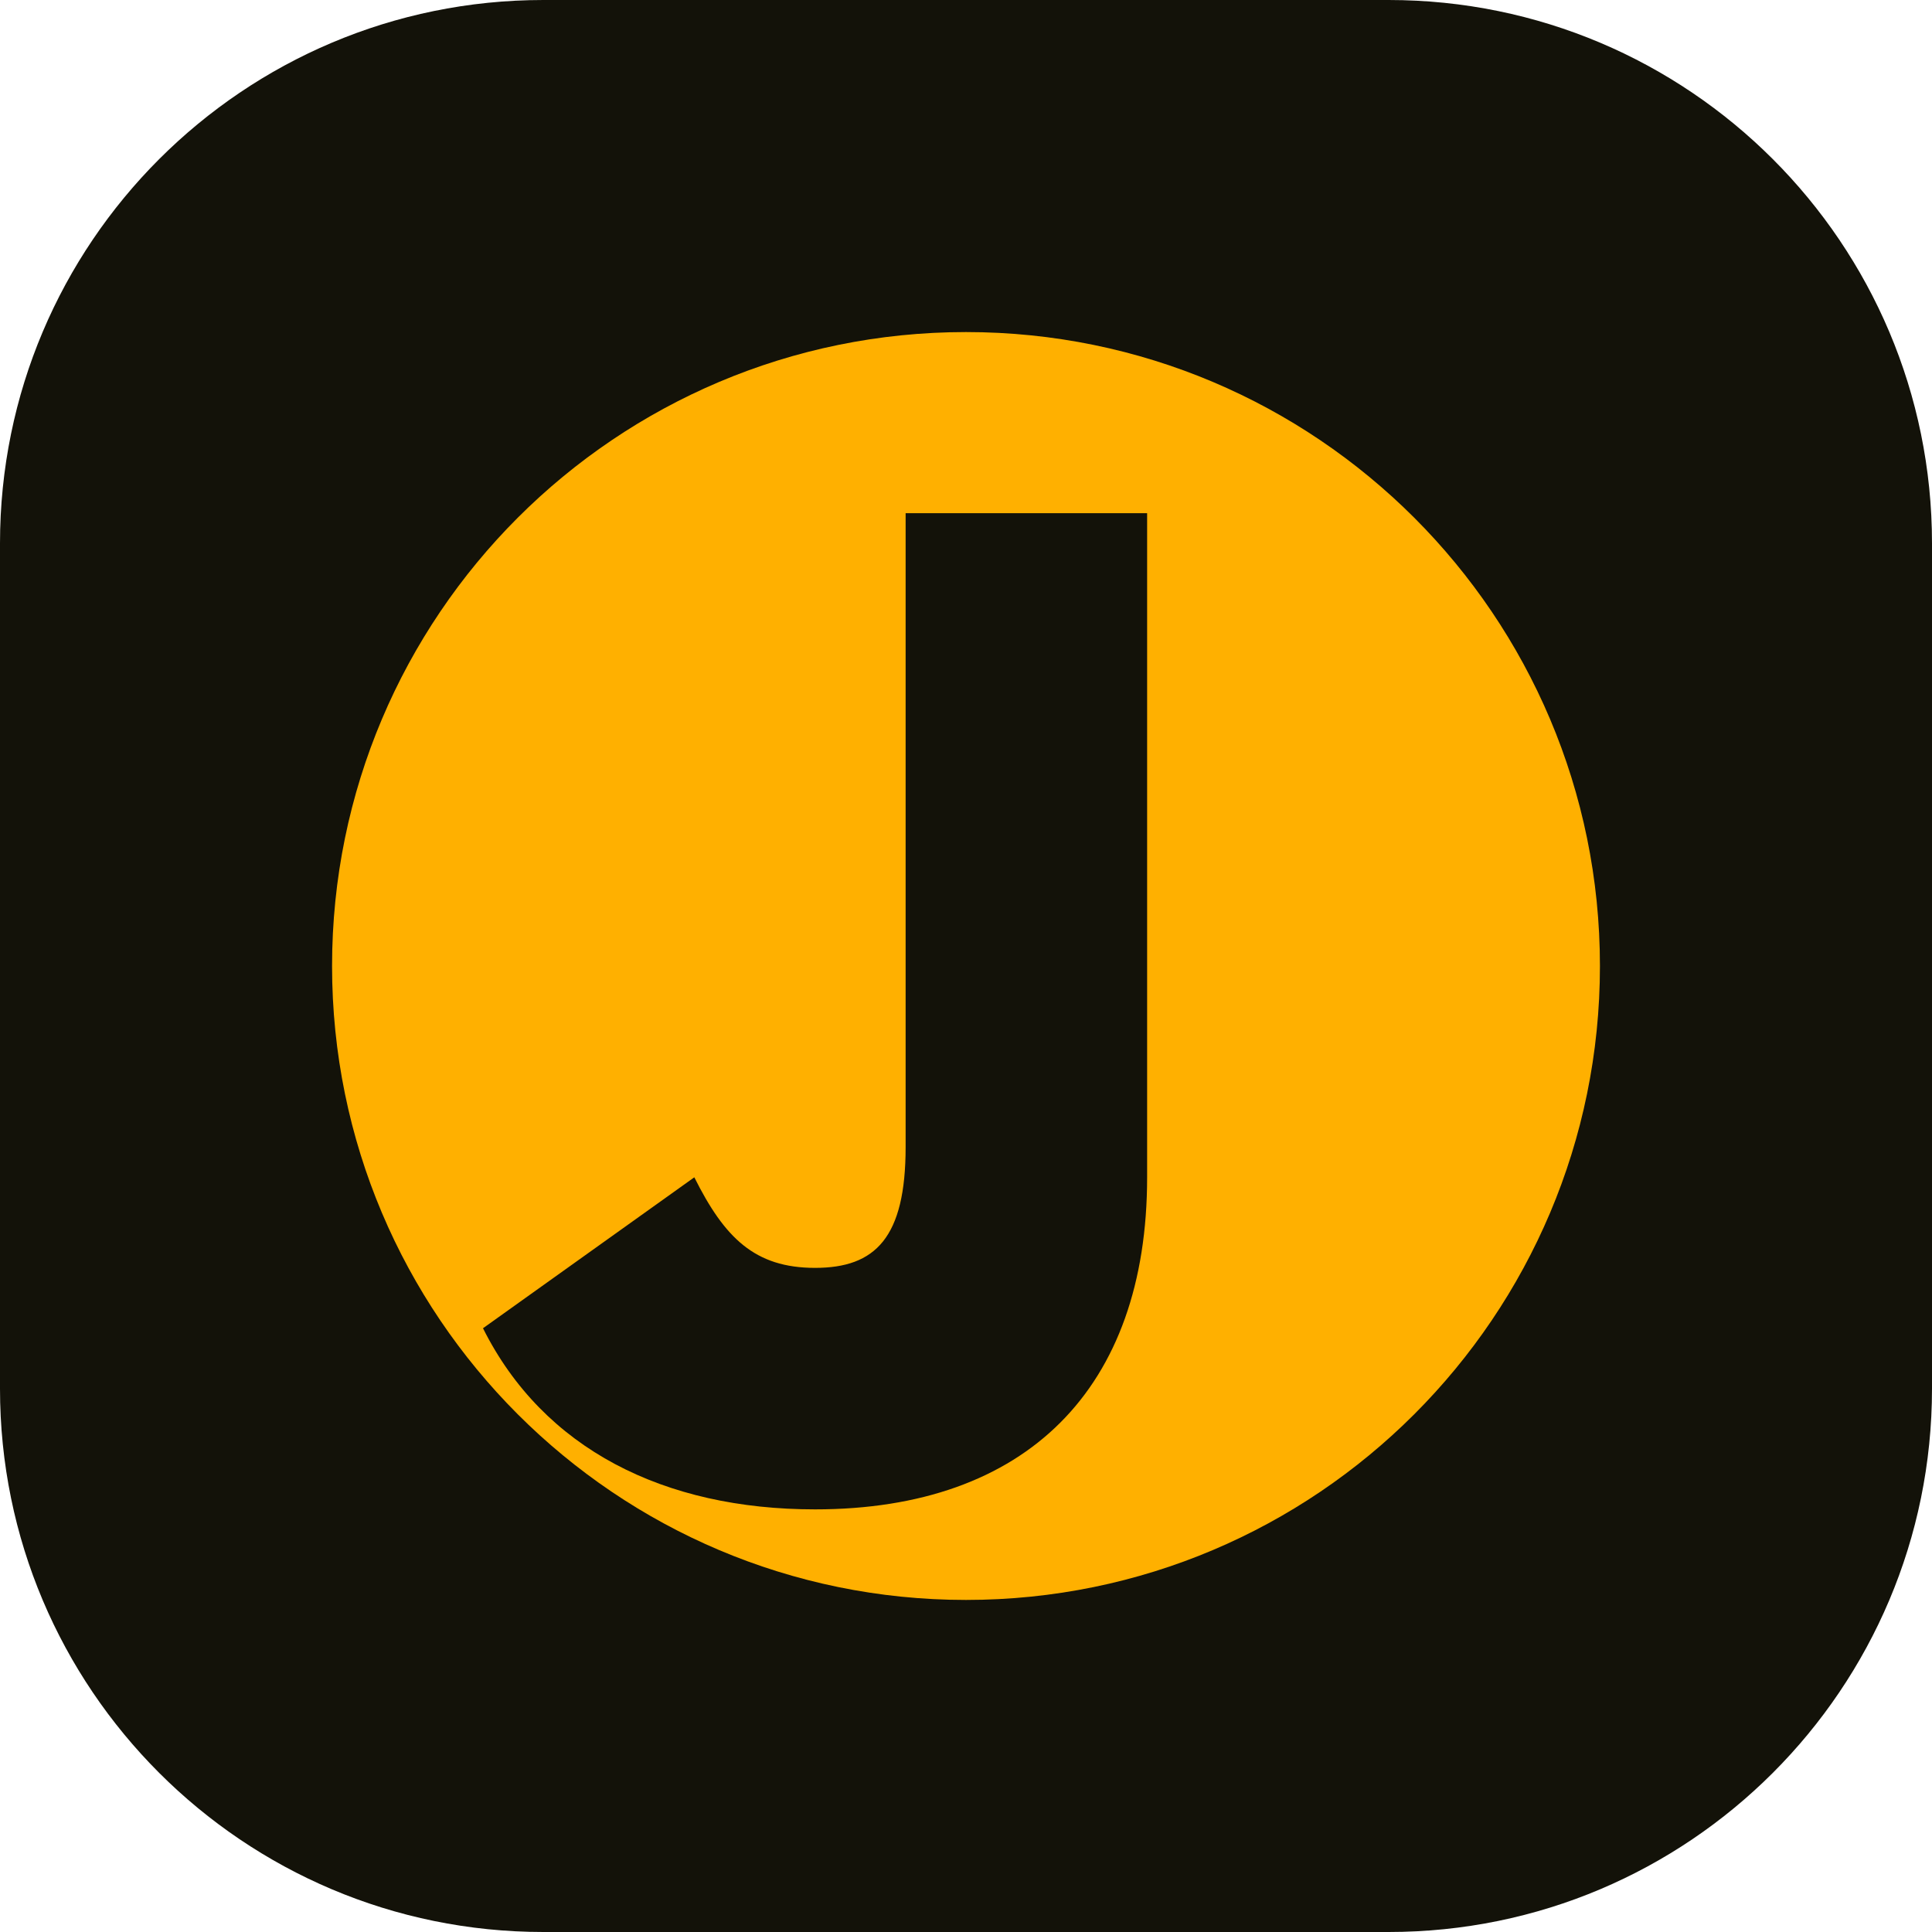
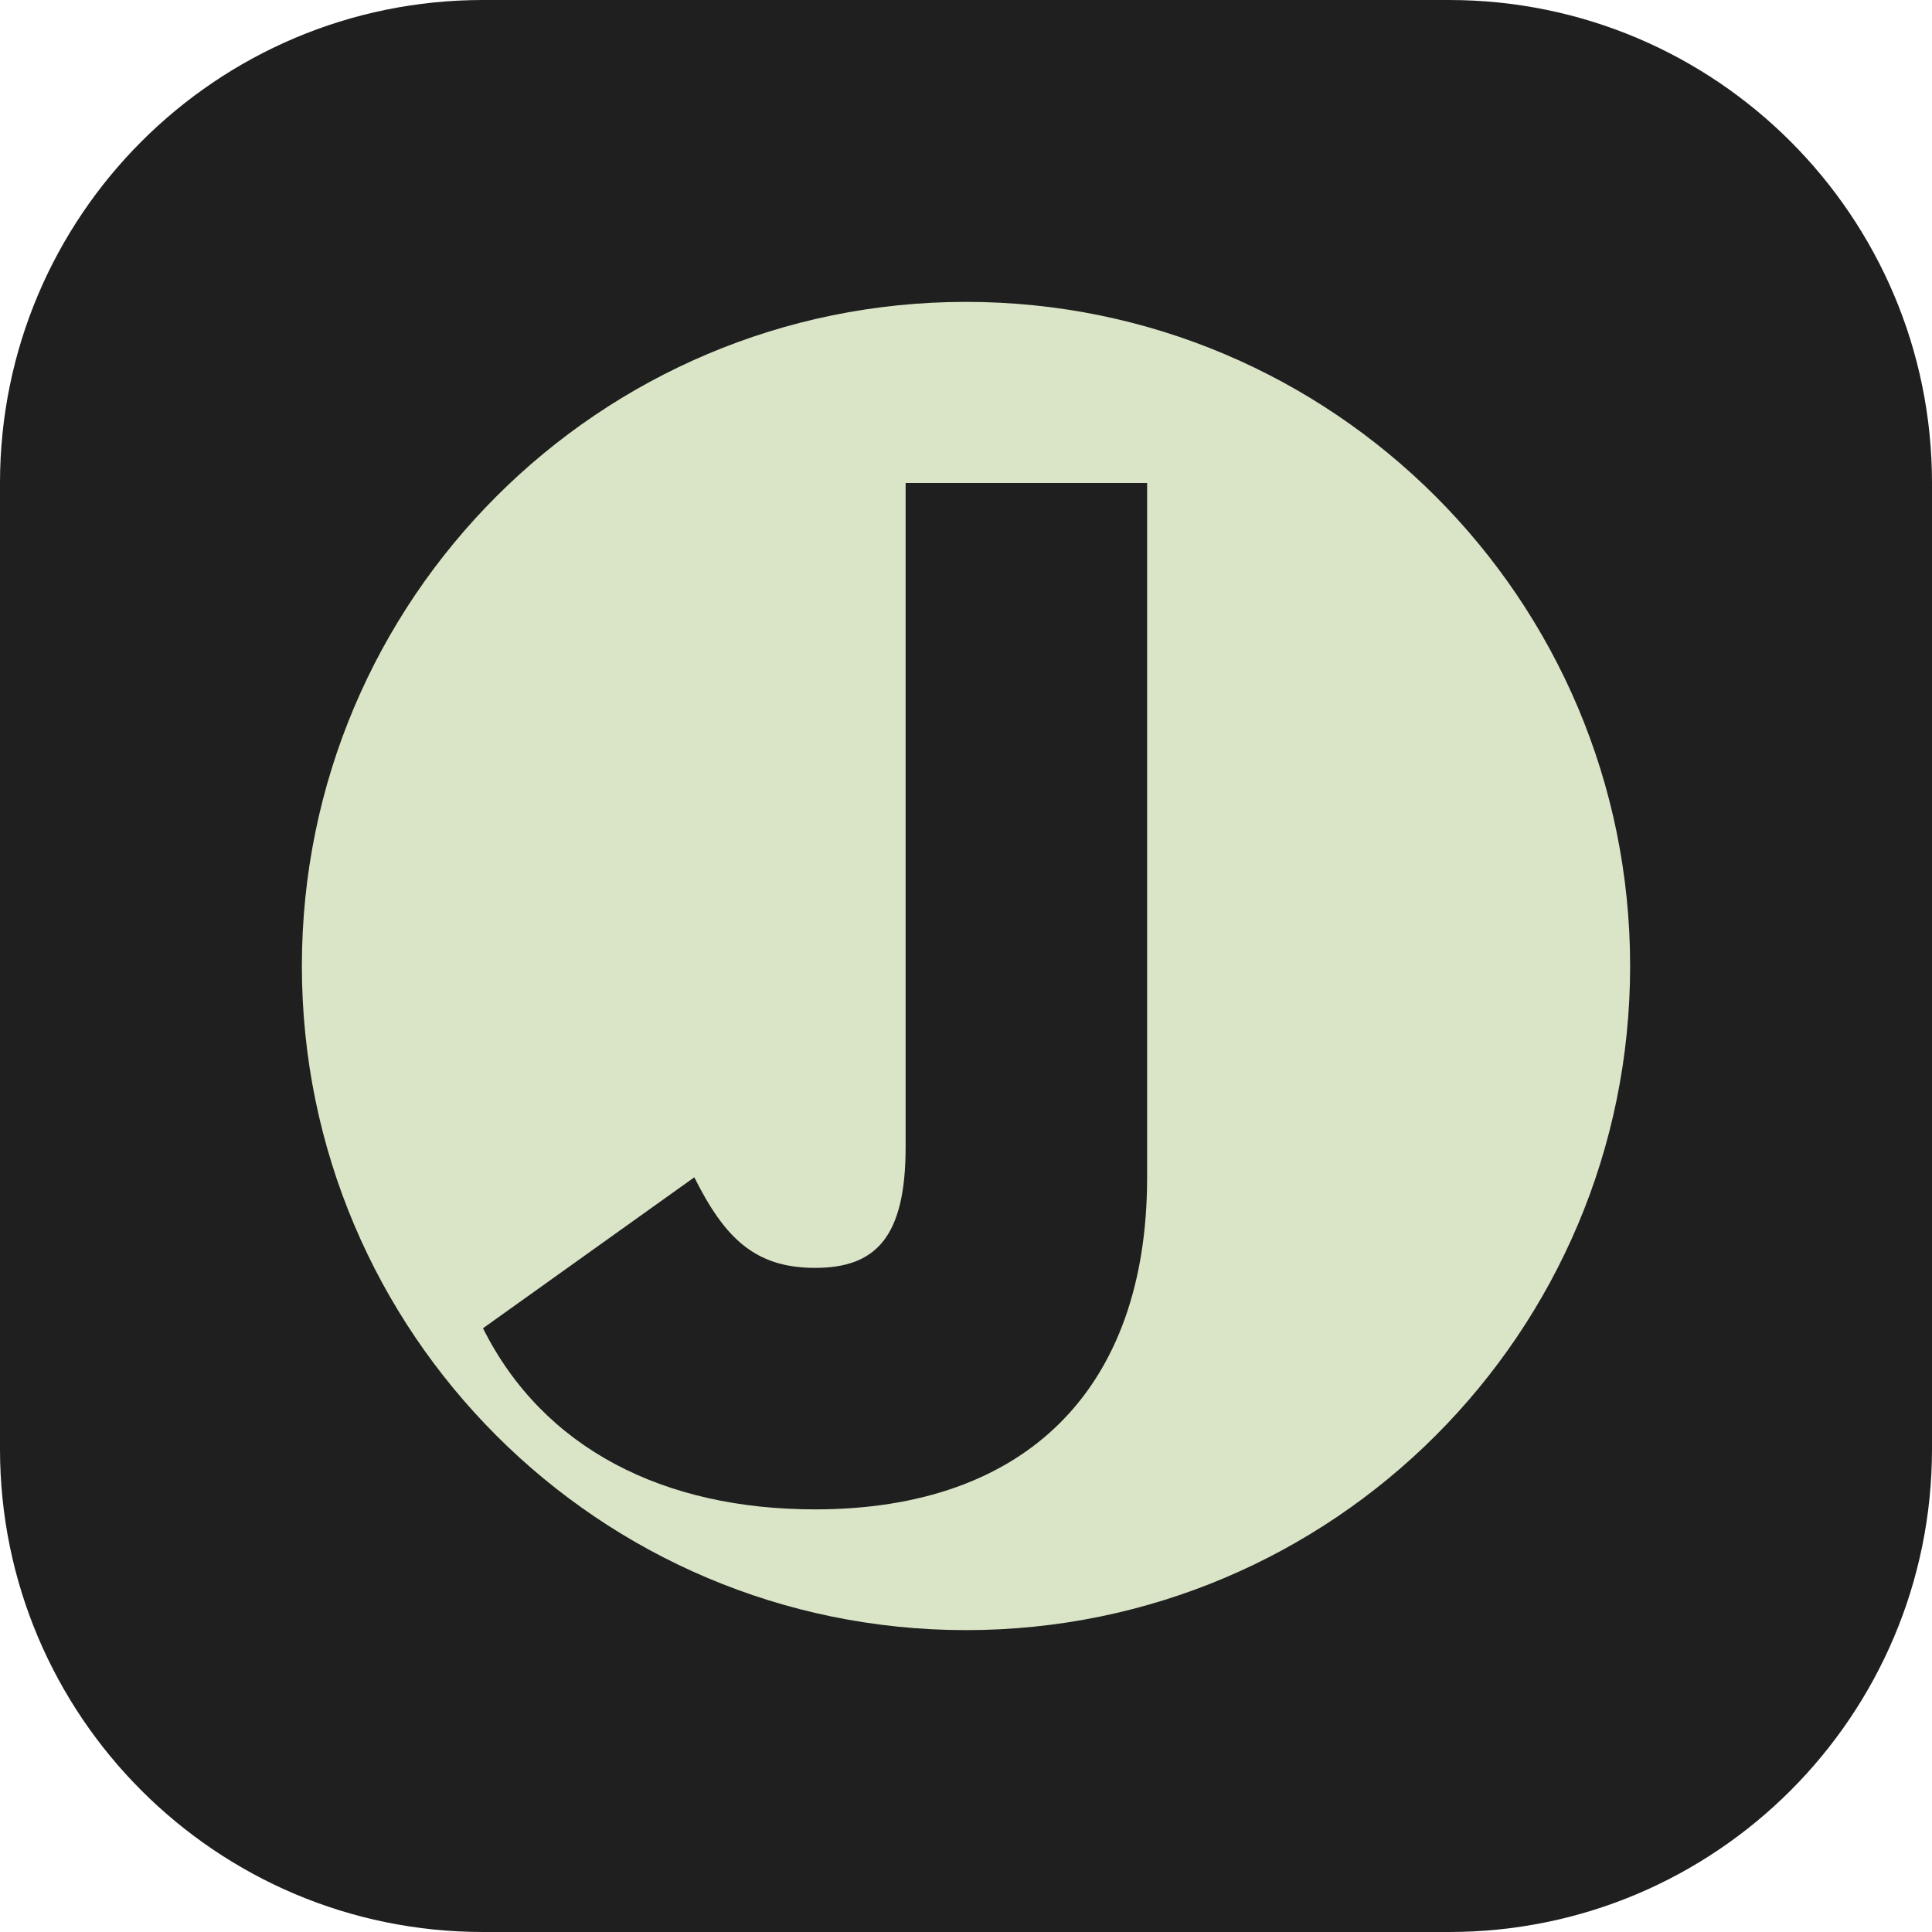
<svg xmlns="http://www.w3.org/2000/svg" viewBox="0 0 64 64">
-   <rect width="64" height="64" rx="18" fill="#131209" />
-   <circle cx="32" cy="32" r="21" fill="#ffb000" />
-   <path d="M38 17v22c0 7-4 11-11 11-5 0-9-2-11-6l7-5c1 2 2 3 4 3 2 0 3-1 3-4V17h8Z" fill="#131209" />
+   <rect width="64" height="64" rx="16" fill="#1f1f1f" />
+   <circle cx="32" cy="32" r="22" fill="#d9e5c6" />
+   <path d="M38 16v23c0 7-4 11-11 11-5 0-9-2-11-6l7-5c1 2 2 3 4 3 2 0 3-1 3-4V16h8Z" fill="#1f1f1f" />
</svg>
